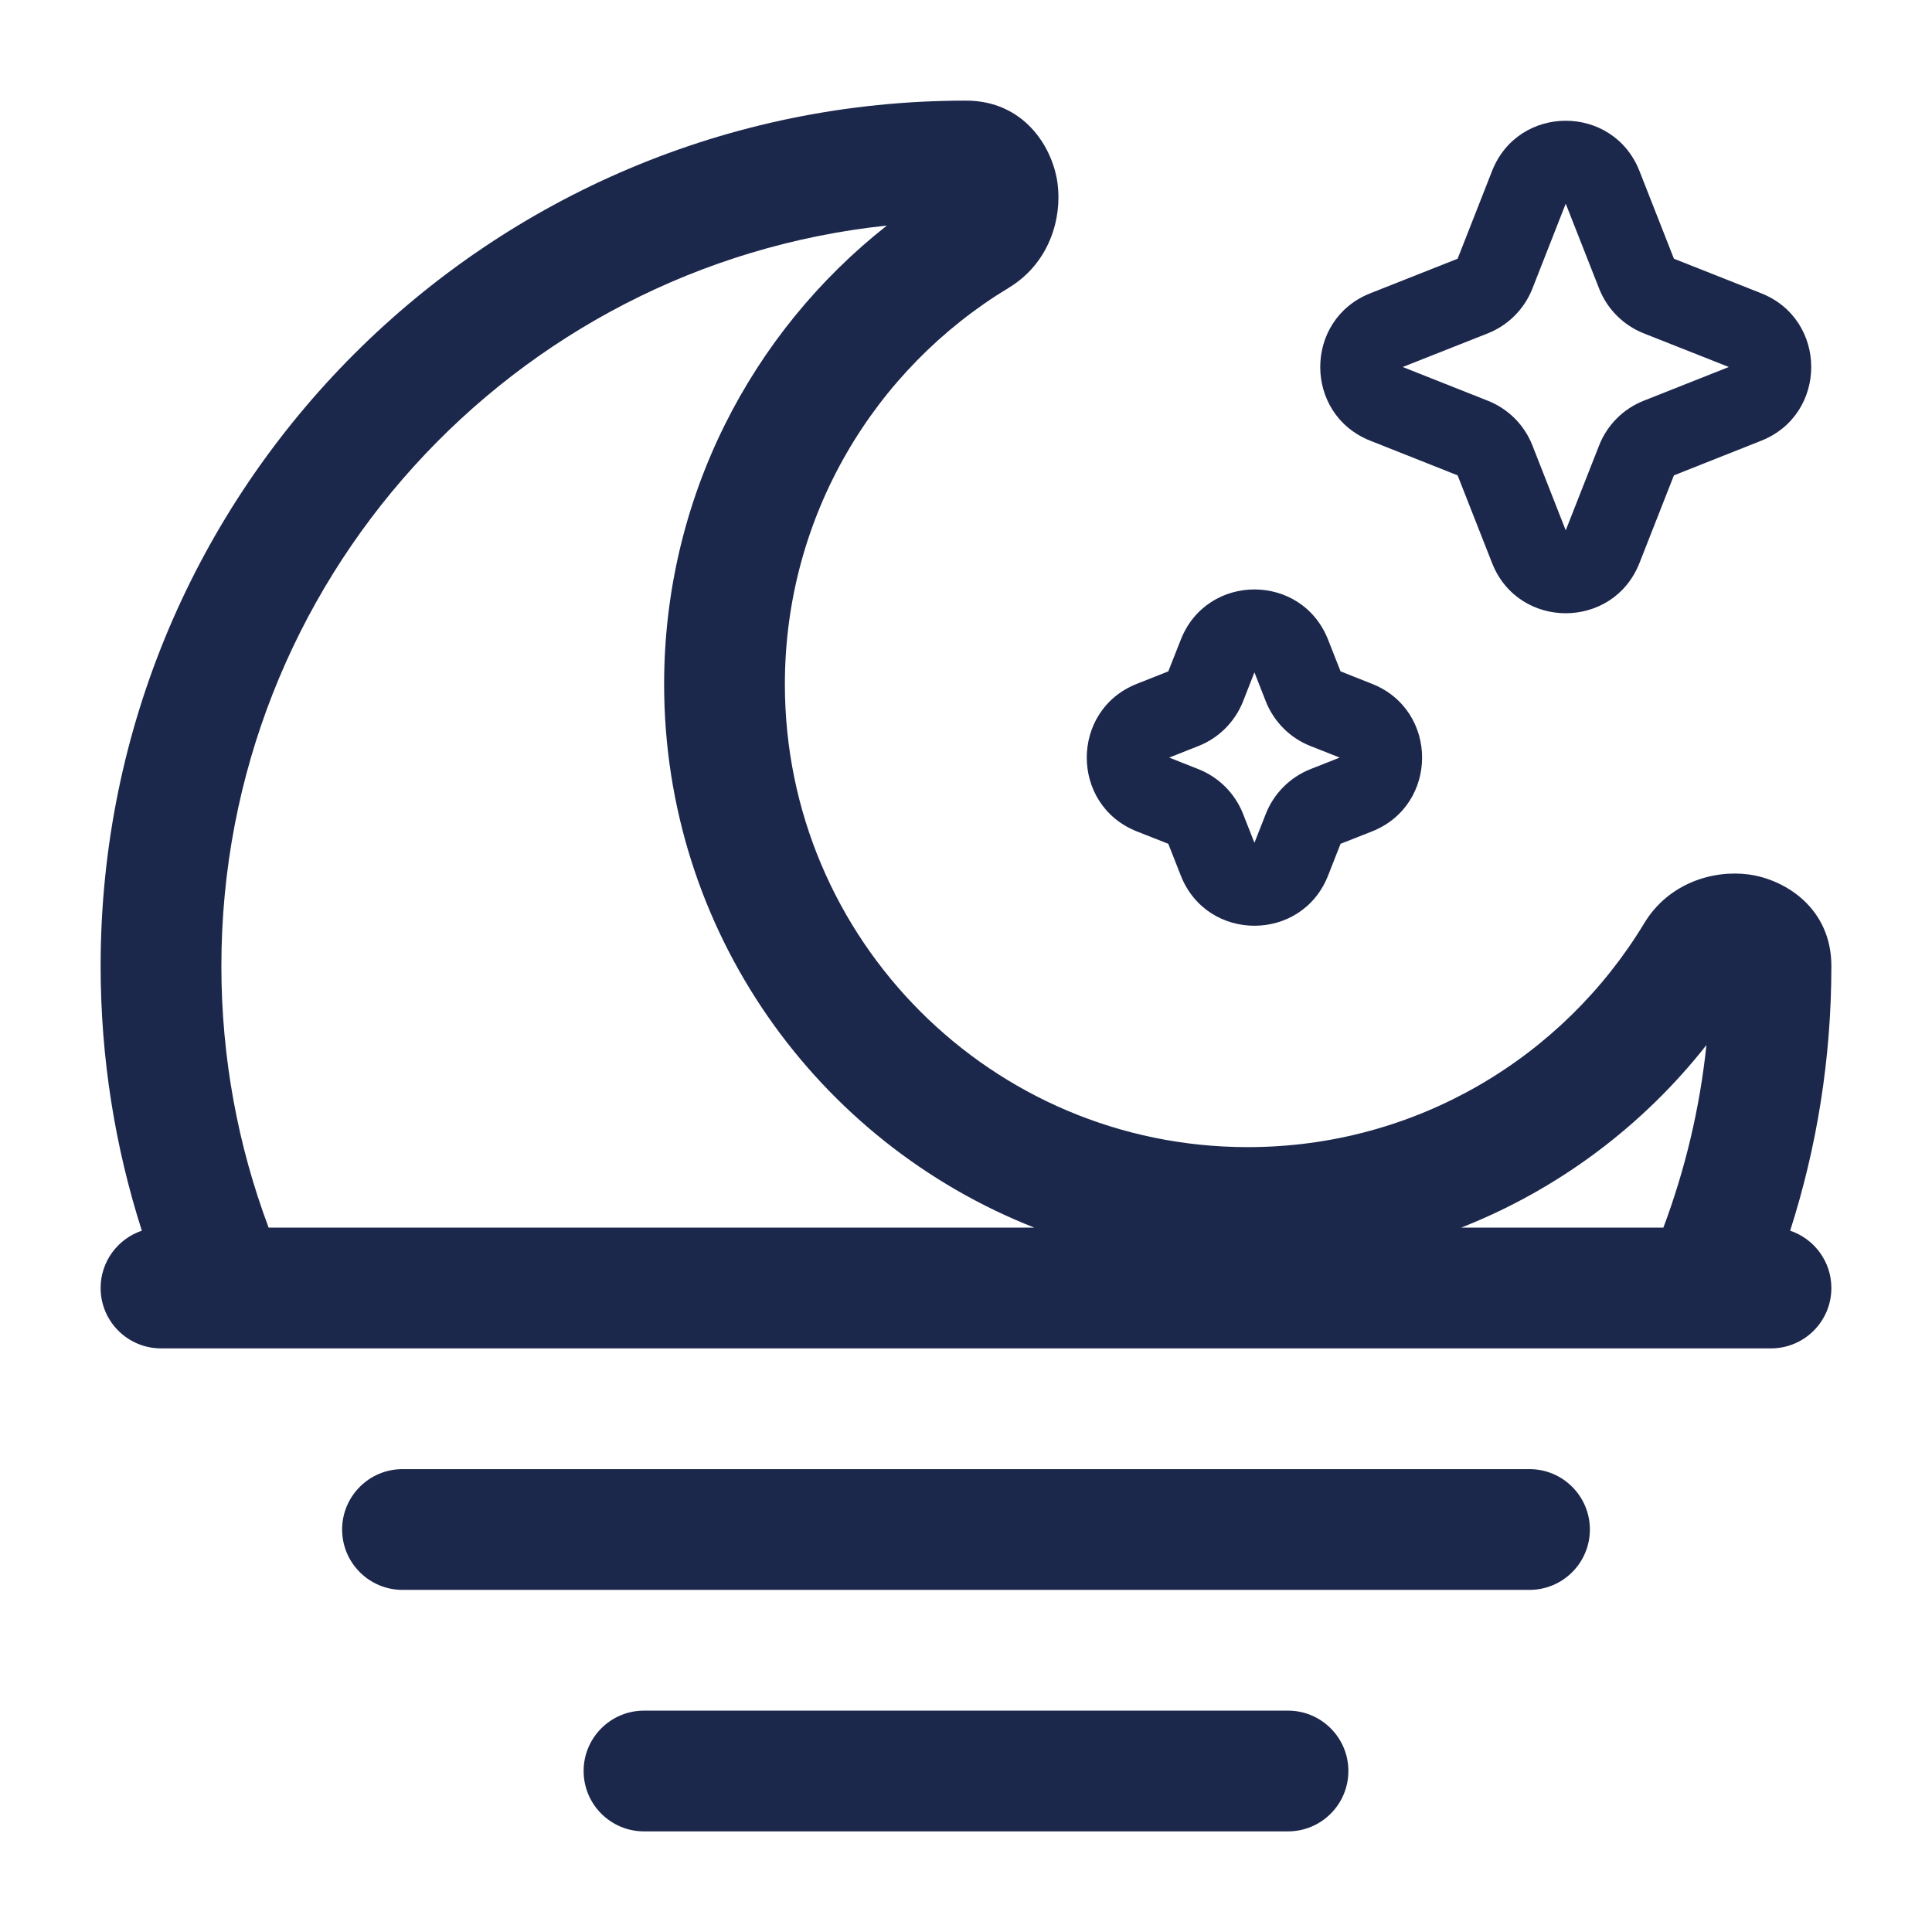
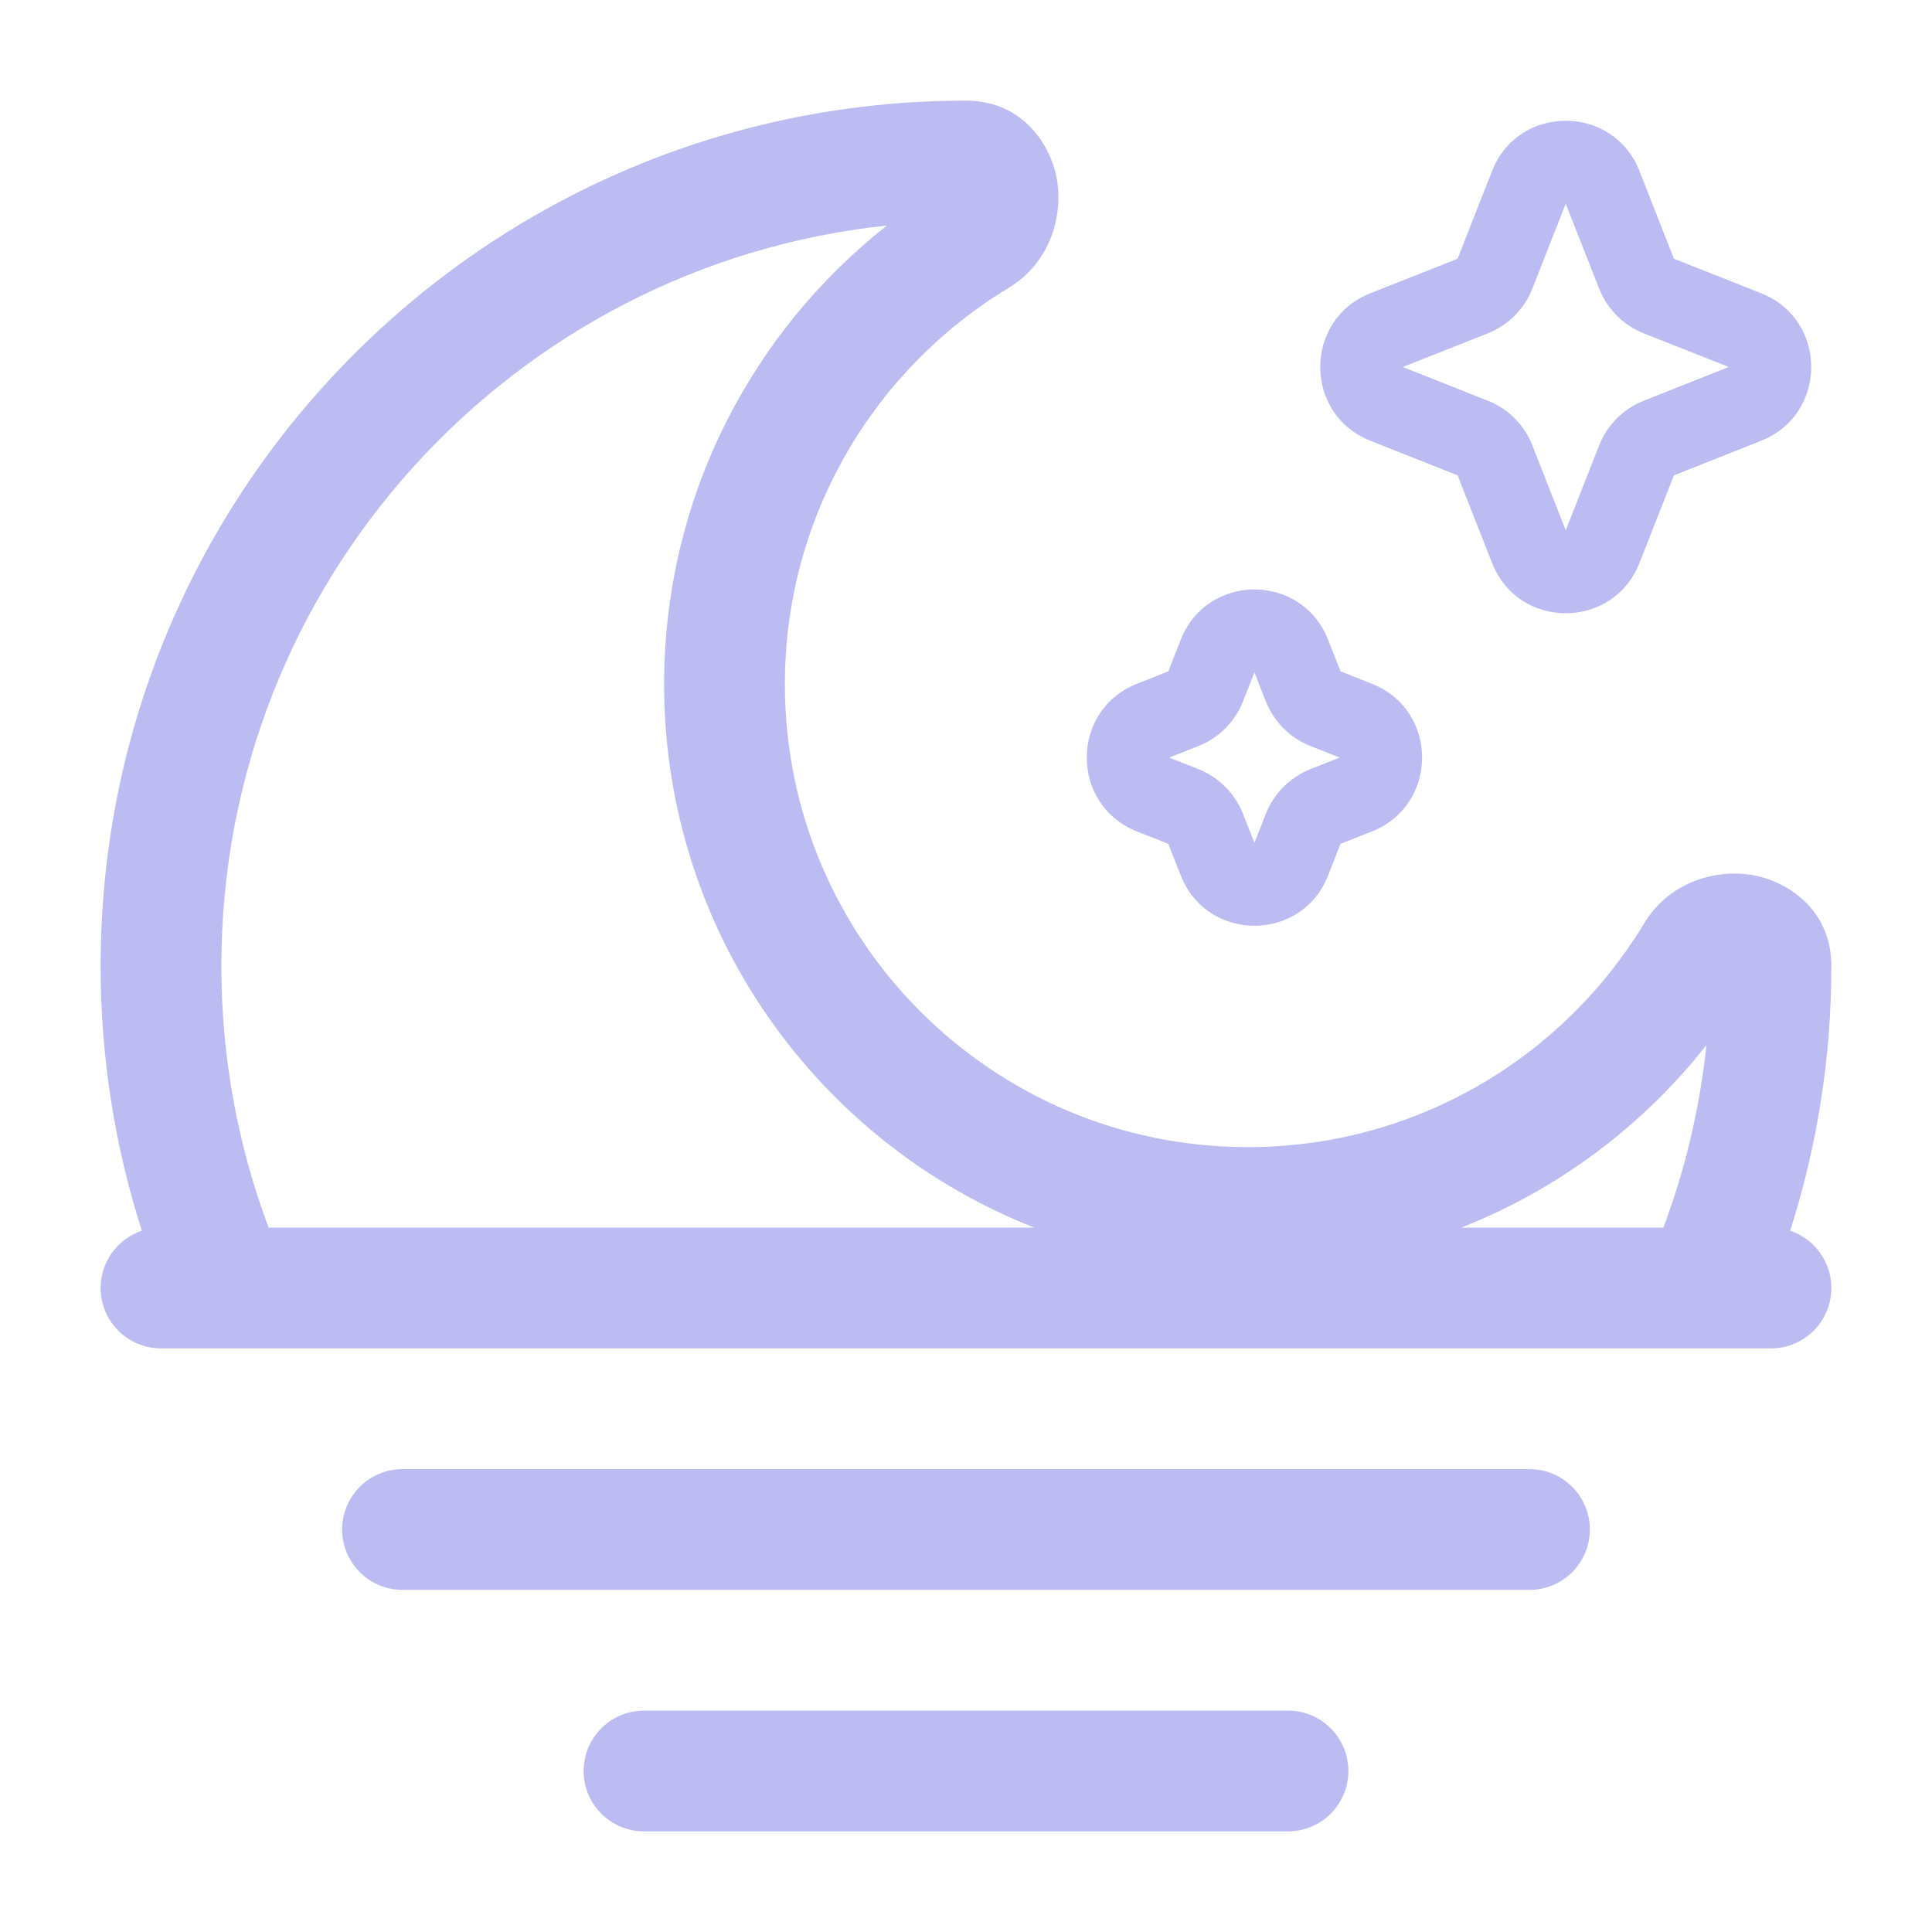
<svg xmlns="http://www.w3.org/2000/svg" width="800px" height="800px" viewBox="0 0 24 24" fill="none">
-   <path fill-rule="evenodd" clip-rule="evenodd" d="M11.017 2.802C6.371 3.292 2.75 7.223 2.75 12C2.75 13.145 2.958 14.24 3.337 15.25H12.849C10.156 14.192 8.25 11.568 8.25 8.5C8.25 6.187 9.333 4.128 11.017 2.802ZM18.151 15.25H20.663C20.932 14.533 21.115 13.773 21.198 12.982C20.409 13.985 19.359 14.775 18.151 15.25ZM22.238 15.288C22.57 14.251 22.75 13.146 22.75 12C22.75 11.283 22.179 10.925 21.724 10.863C21.286 10.804 20.729 10.966 20.425 11.469C19.417 13.137 17.588 14.25 15.5 14.25C12.324 14.25 9.75 11.676 9.75 8.5C9.75 6.412 10.863 4.583 12.531 3.575C13.034 3.271 13.196 2.714 13.137 2.276C13.075 1.821 12.717 1.25 12 1.25C6.063 1.25 1.25 6.063 1.25 12C1.25 13.146 1.43 14.251 1.762 15.288C1.465 15.388 1.25 15.669 1.25 16C1.25 16.414 1.586 16.75 2 16.75H22C22.414 16.75 22.75 16.414 22.75 16C22.75 15.669 22.535 15.388 22.238 15.288ZM4.25 19C4.25 18.586 4.586 18.25 5 18.25H19C19.414 18.25 19.75 18.586 19.75 19C19.75 19.414 19.414 19.75 19 19.75H5C4.586 19.75 4.25 19.414 4.25 19ZM7.25 22C7.25 21.586 7.586 21.25 8 21.25H16C16.414 21.25 16.75 21.586 16.75 22C16.75 22.414 16.414 22.75 16 22.75H8C7.586 22.75 7.25 22.414 7.25 22Z" fill="#1C274C" />
-   <path fill-rule="evenodd" clip-rule="evenodd" d="M20.366 2.124C20.038 1.292 18.862 1.292 18.535 2.124L18.107 3.214L17.023 3.643C16.193 3.971 16.193 5.147 17.023 5.475L18.107 5.905L18.535 6.994C18.862 7.826 20.038 7.826 20.366 6.994L20.794 5.905L21.878 5.475C22.707 5.147 22.707 3.971 21.878 3.643L20.794 3.214L20.366 2.124ZM19.45 2.53L19.865 3.585C19.965 3.839 20.165 4.04 20.419 4.141L21.476 4.559L20.419 4.978C20.165 5.078 19.965 5.279 19.865 5.533L19.45 6.588L19.036 5.533C18.936 5.279 18.736 5.078 18.482 4.978L17.425 4.559L18.482 4.141C18.736 4.04 18.936 3.839 19.036 3.585L19.45 2.53ZM16.498 7.947C16.171 7.114 14.995 7.114 14.668 7.947L14.513 8.34L14.122 8.495C13.293 8.823 13.293 9.999 14.122 10.328L14.513 10.482L14.668 10.876C14.995 11.708 16.171 11.708 16.498 10.876L16.653 10.482L17.044 10.328C17.873 9.999 17.873 8.823 17.044 8.495L16.653 8.34L16.498 7.947ZM15.583 8.352L15.724 8.712C15.824 8.965 16.024 9.167 16.278 9.267L16.642 9.411L16.278 9.555C16.024 9.656 15.824 9.857 15.724 10.111L15.583 10.47L15.442 10.111C15.342 9.857 15.142 9.656 14.888 9.555L14.524 9.411L14.888 9.267C15.142 9.167 15.342 8.965 15.442 8.712L15.583 8.352Z" fill="#1C274C" />
+   <path fill-rule="evenodd" clip-rule="evenodd" d="M11.017 2.802C6.371 3.292 2.75 7.223 2.75 12C2.75 13.145 2.958 14.24 3.337 15.25H12.849C10.156 14.192 8.25 11.568 8.25 8.5C8.25 6.187 9.333 4.128 11.017 2.802ZM18.151 15.25H20.663C20.932 14.533 21.115 13.773 21.198 12.982C20.409 13.985 19.359 14.775 18.151 15.25ZM22.238 15.288C22.57 14.251 22.75 13.146 22.75 12C22.75 11.283 22.179 10.925 21.724 10.863C21.286 10.804 20.729 10.966 20.425 11.469C19.417 13.137 17.588 14.25 15.5 14.25C12.324 14.25 9.75 11.676 9.75 8.5C9.75 6.412 10.863 4.583 12.531 3.575C13.034 3.271 13.196 2.714 13.137 2.276C13.075 1.821 12.717 1.25 12 1.25C6.063 1.25 1.25 6.063 1.25 12C1.25 13.146 1.43 14.251 1.762 15.288C1.465 15.388 1.25 15.669 1.25 16C1.25 16.414 1.586 16.75 2 16.75H22C22.414 16.75 22.75 16.414 22.75 16C22.75 15.669 22.535 15.388 22.238 15.288ZM4.25 19C4.25 18.586 4.586 18.25 5 18.25H19C19.414 18.25 19.75 18.586 19.75 19C19.75 19.414 19.414 19.75 19 19.75H5C4.586 19.75 4.25 19.414 4.25 19ZM7.25 22C7.25 21.586 7.586 21.25 8 21.25H16C16.414 21.25 16.75 21.586 16.75 22C16.75 22.414 16.414 22.75 16 22.75H8C7.586 22.75 7.25 22.414 7.25 22Z" fill="#BCBCF2" />
+   <path fill-rule="evenodd" clip-rule="evenodd" d="M20.366 2.124C20.038 1.292 18.862 1.292 18.535 2.124L18.107 3.214L17.023 3.643C16.193 3.971 16.193 5.147 17.023 5.475L18.107 5.905L18.535 6.994C18.862 7.826 20.038 7.826 20.366 6.994L20.794 5.905L21.878 5.475C22.707 5.147 22.707 3.971 21.878 3.643L20.794 3.214L20.366 2.124ZM19.45 2.53L19.865 3.585C19.965 3.839 20.165 4.04 20.419 4.141L21.476 4.559L20.419 4.978C20.165 5.078 19.965 5.279 19.865 5.533L19.45 6.588L19.036 5.533C18.936 5.279 18.736 5.078 18.482 4.978L17.425 4.559L18.482 4.141C18.736 4.04 18.936 3.839 19.036 3.585L19.45 2.53ZM16.498 7.947C16.171 7.114 14.995 7.114 14.668 7.947L14.513 8.34L14.122 8.495C13.293 8.823 13.293 9.999 14.122 10.328L14.513 10.482L14.668 10.876C14.995 11.708 16.171 11.708 16.498 10.876L16.653 10.482L17.044 10.328C17.873 9.999 17.873 8.823 17.044 8.495L16.653 8.34L16.498 7.947ZM15.583 8.352L15.724 8.712C15.824 8.965 16.024 9.167 16.278 9.267L16.642 9.411L16.278 9.555C16.024 9.656 15.824 9.857 15.724 10.111L15.583 10.47L15.442 10.111C15.342 9.857 15.142 9.656 14.888 9.555L14.524 9.411L14.888 9.267C15.142 9.167 15.342 8.965 15.442 8.712L15.583 8.352Z" fill="#BCBCF2" />
</svg>
